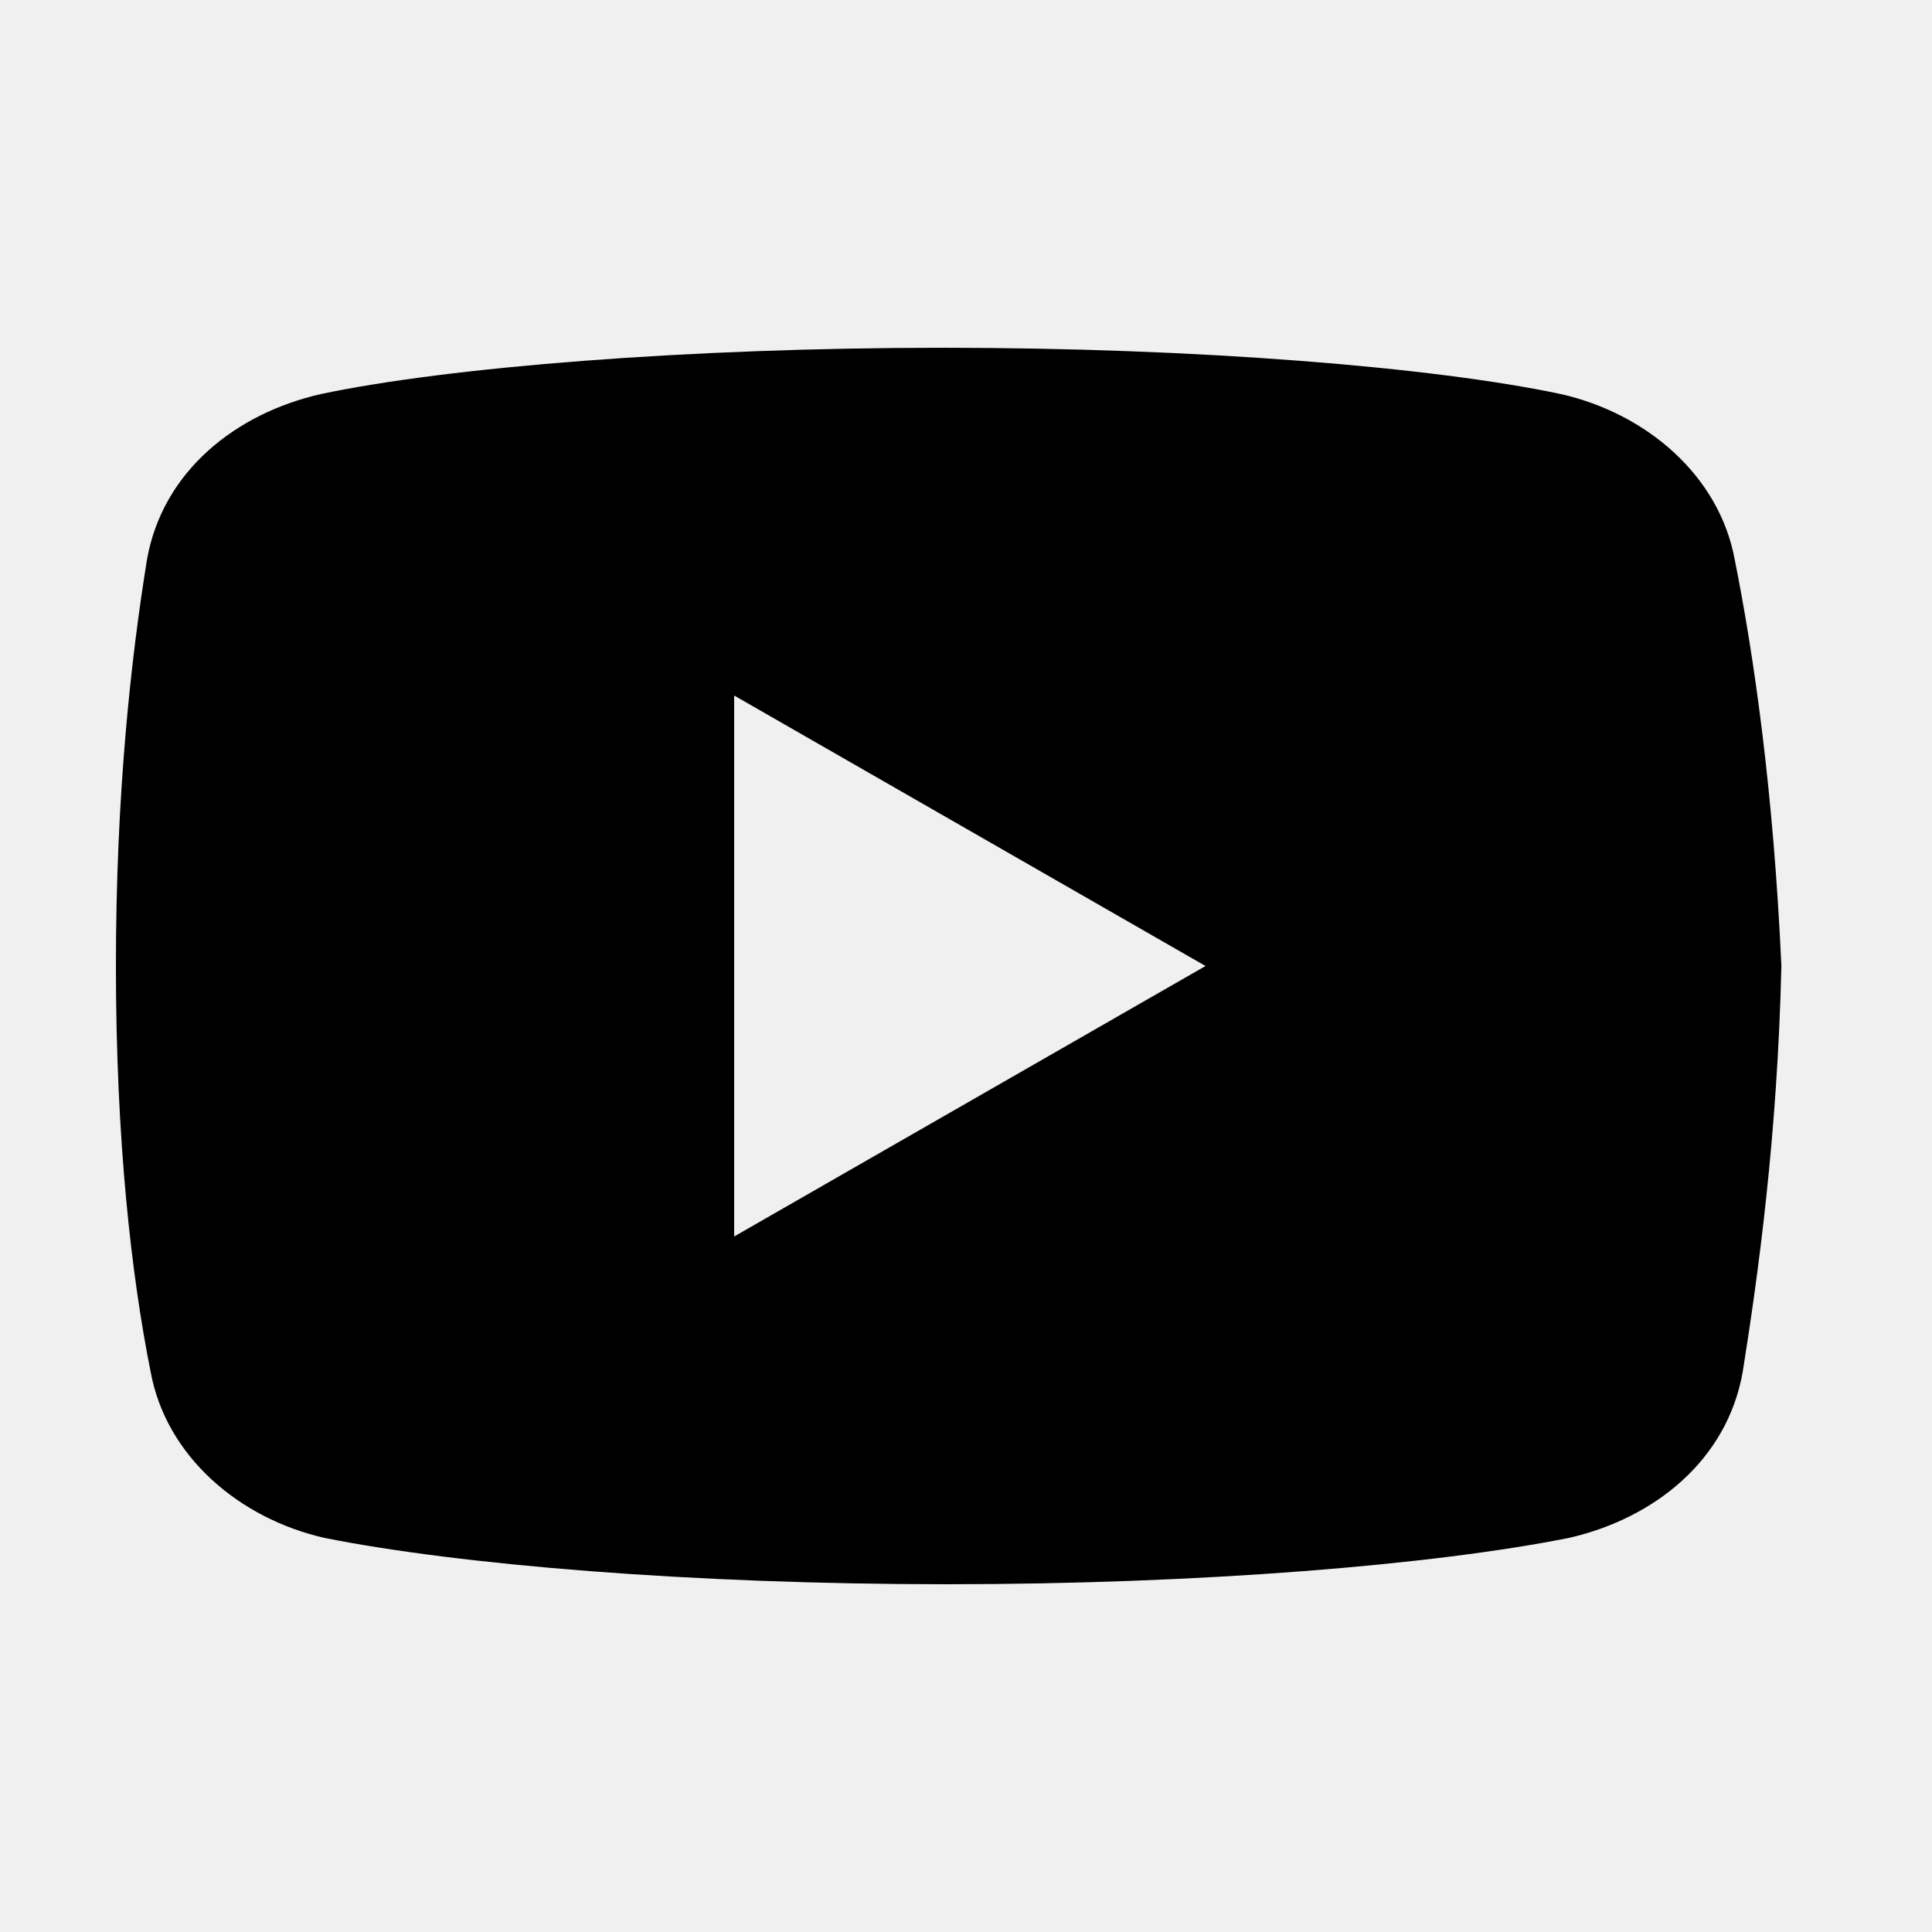
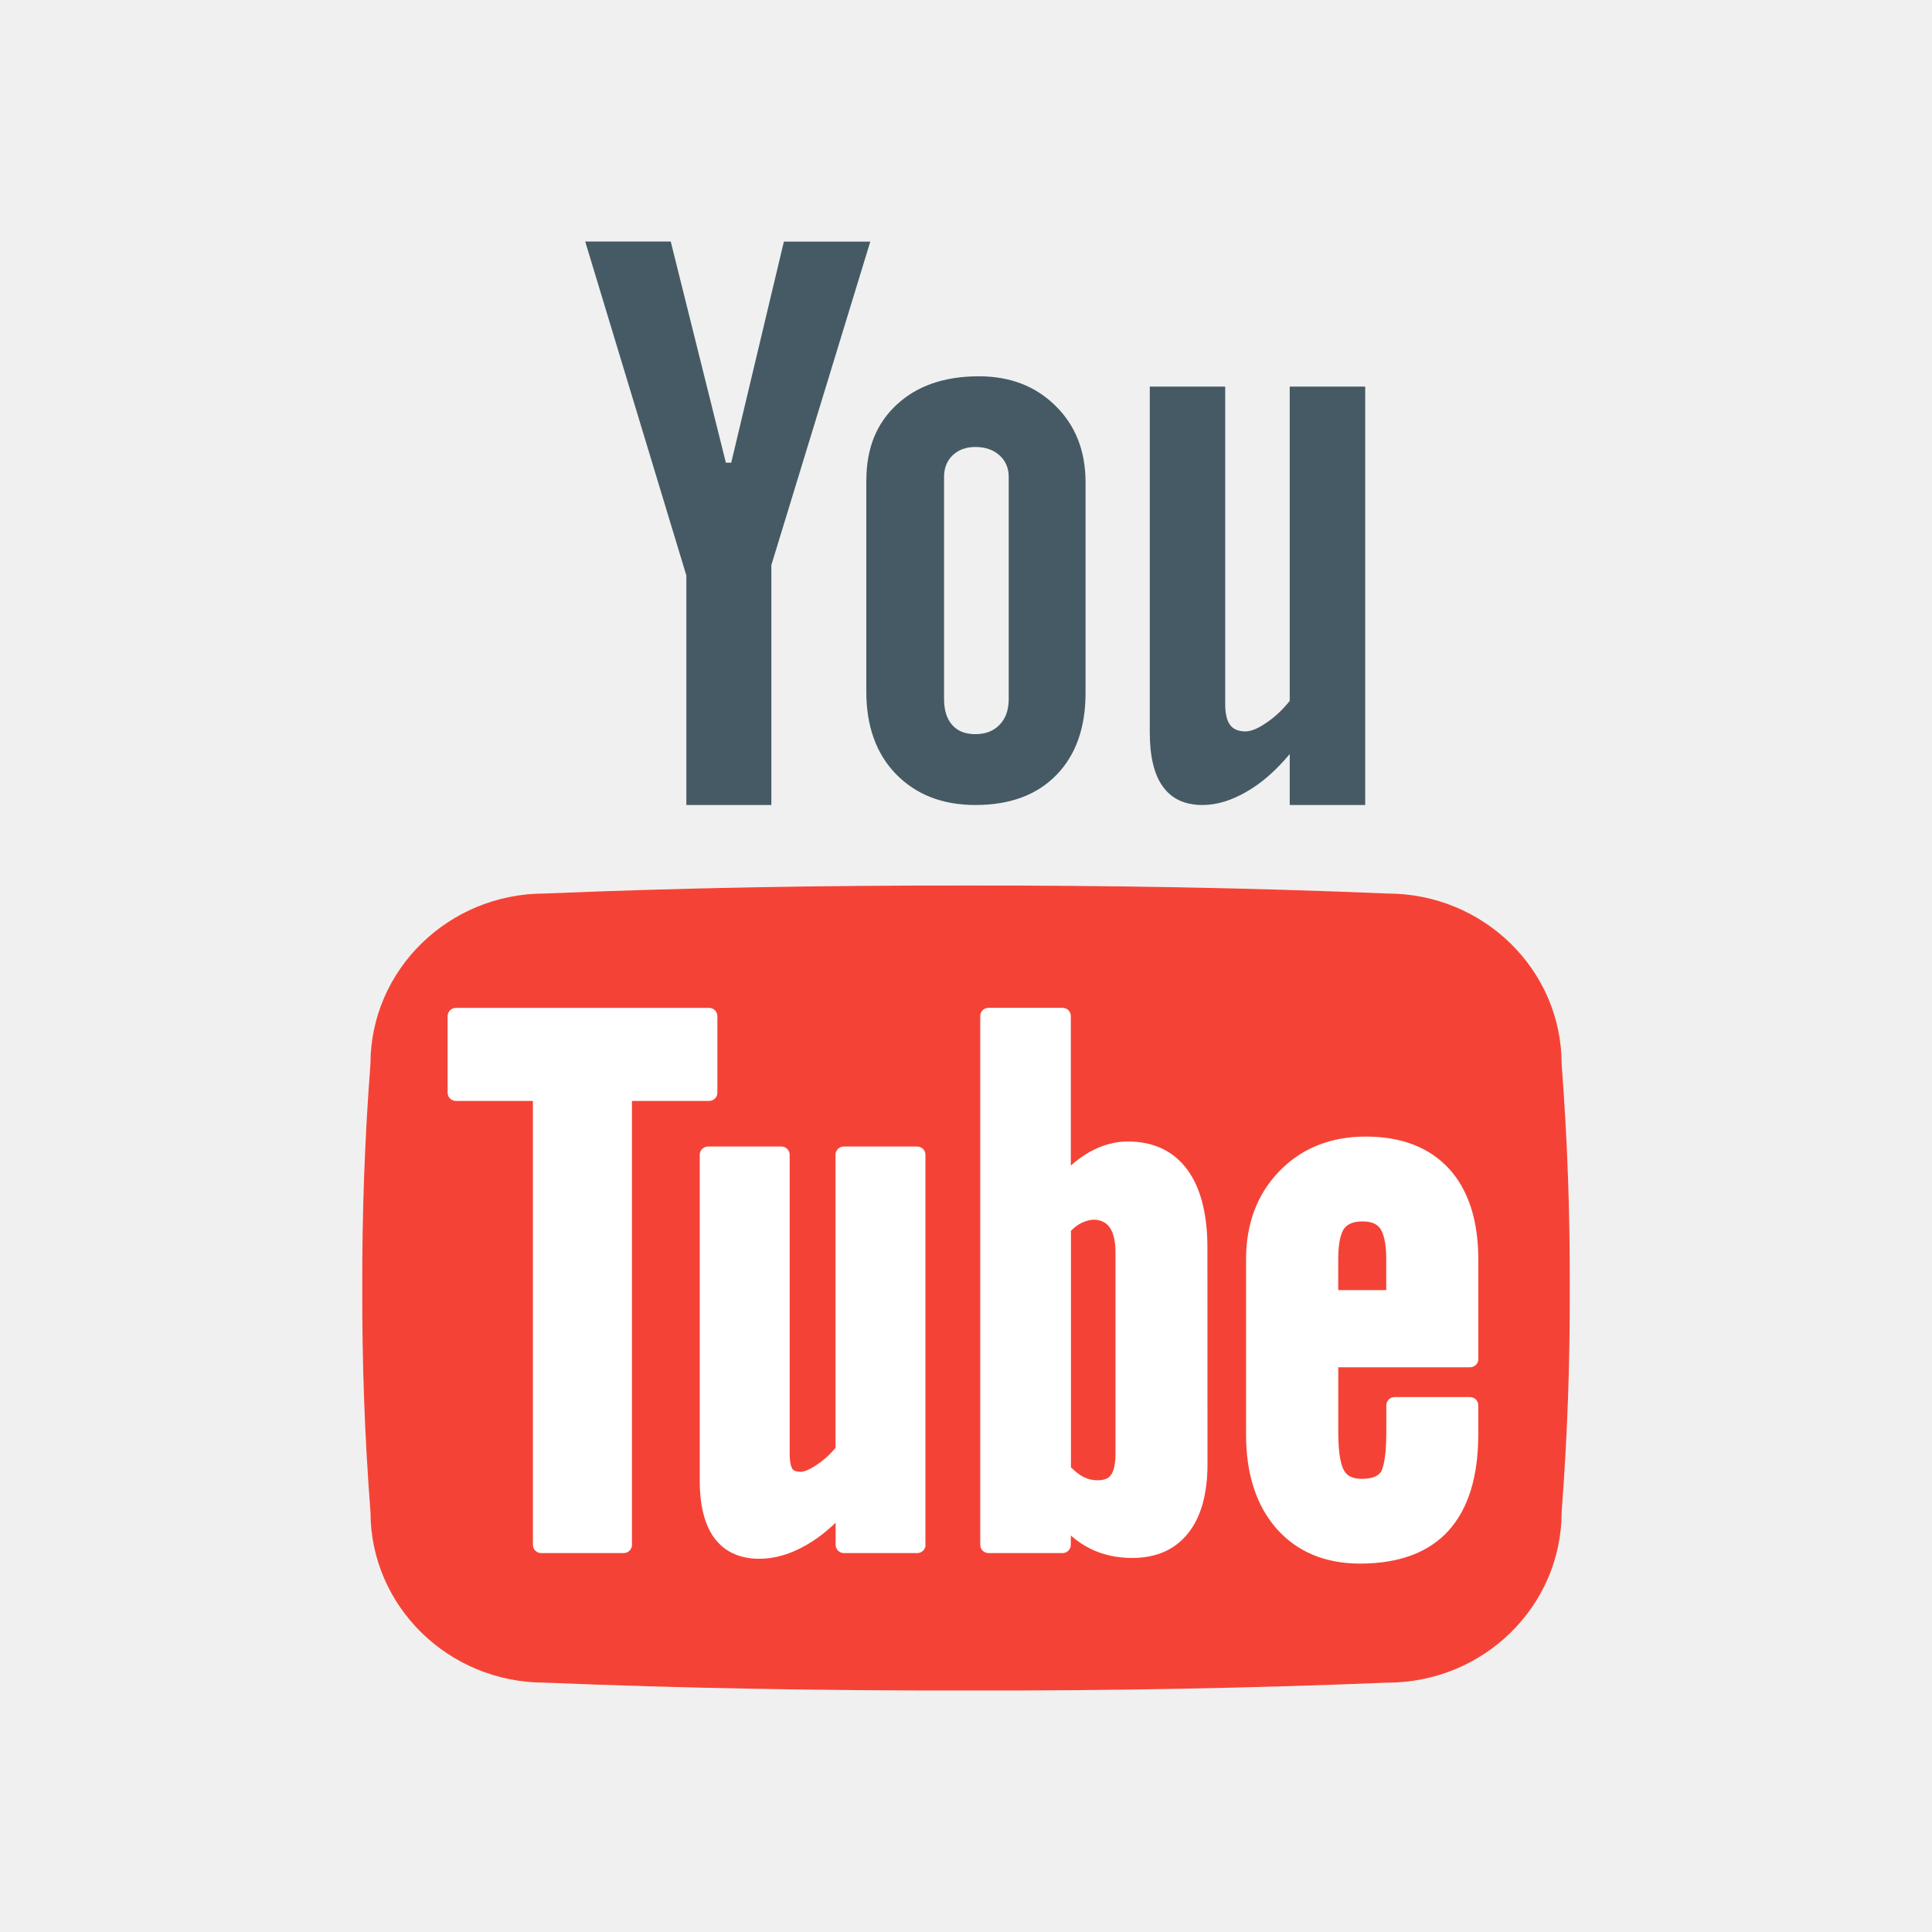
- <svg xmlns="http://www.w3.org/2000/svg" viewBox="0 0 50 50" width="50px" height="50px">
-   <path d="M 44.898 14.5 C 44.5 12.301 42.602 10.699 40.398 10.199 C 37.102 9.5 31 9 24.398 9 C 17.801 9 11.602 9.5 8.301 10.199 C 6.102 10.699 4.199 12.199 3.801 14.5 C 3.398 17 3 20.5 3 25 C 3 29.5 3.398 33 3.898 35.5 C 4.301 37.699 6.199 39.301 8.398 39.801 C 11.898 40.5 17.898 41 24.5 41 C 31.102 41 37.102 40.5 40.602 39.801 C 42.801 39.301 44.699 37.801 45.102 35.5 C 45.5 33 46 29.398 46.102 25 C 45.898 20.5 45.398 17 44.898 14.5 Z M 19 32 L 19 18 L 31.199 25 Z" />
+ <svg xmlns="http://www.w3.org/2000/svg" viewBox="0 0 48 48" width="48px" height="48px">
+   <path fill="#455A64" d="M14.539 6h2.125l1.37 5.496h.133l1.308-5.493h2.147l-2.458 8.036V20h-2.112v-5.703L14.539 6zM21.525 11.923c0-.784.254-1.411.759-1.874.504-.466 1.182-.7 2.035-.7.778 0 1.413.245 1.908.737.495.488.743 1.121.743 1.894v5.235c0 .866-.242 1.548-.728 2.044C25.756 19.753 25.09 20 24.235 20c-.823 0-1.477-.259-1.974-.767-.493-.508-.738-1.194-.738-2.055v-5.256H21.525zM23.455 17.368c0 .275.066.494.205.646.132.15.322.226.571.226.255 0 .454-.077.604-.234.149-.151.226-.366.226-.638v-5.522c0-.22-.079-.399-.231-.536-.151-.135-.352-.205-.599-.205-.229 0-.417.07-.561.205-.143.137-.215.316-.215.536V17.368zM33.918 9.605V20h-1.875v-1.266c-.346.414-.705.728-1.081.941C30.59 19.89 30.227 20 29.876 20c-.435 0-.76-.149-.981-.452-.221-.3-.329-.751-.329-1.357V9.605h1.874v7.886c0 .236.04.41.12.519.075.104.207.162.38.162.141 0 .315-.071.522-.215.213-.141.406-.324.581-.544V9.605H33.918z" />
+   <path fill="#FFF" d="M38.799,26.439c0-2.342-1.94-4.24-4.329-4.24c-3.412-0.143-6.905-0.203-10.47-0.198c-3.563-0.005-7.056,0.056-10.47,0.198c-2.387,0-4.327,1.898-4.327,4.24C9.061,28.291,8.995,30.145,9,32.001c-0.005,1.853,0.06,3.707,0.204,5.561c0,2.345,1.938,4.243,4.326,4.243c3.414,0.14,6.907,0.2,10.47,0.195c3.564,0.008,7.058-0.056,10.47-0.195c2.389,0,4.329-1.898,4.329-4.243c0.142-1.854,0.209-3.708,0.201-5.561C39.008,30.145,38.941,28.291,38.799,26.439z" />
+   <g>
+     <path fill="#F44336" d="M33.851 30.346c-.219 0-.368.058-.458.18-.064.091-.145.299-.145.752v.774h1.193v-.774c0-.446-.083-.655-.151-.757C34.205 30.402 34.061 30.346 33.851 30.346zM26.865 30.386c-.086.042-.17.105-.258.193v5.876c.11.111.217.191.316.242.111.055.224.08.346.08.231 0 .303-.091.326-.123.057-.071.119-.219.119-.54v-5.005c0-.278-.053-.493-.152-.625C27.428 30.306 27.164 30.236 26.865 30.386z" />
+     <path fill="#F44336" d="M38.799,26.439c0-2.342-1.94-4.24-4.329-4.24c-3.412-0.143-6.905-0.203-10.47-0.198c-3.563-0.005-7.056,0.056-10.47,0.198c-2.387,0-4.327,1.898-4.327,4.24C9.061,28.291,8.995,30.145,9,32.001c-0.005,1.853,0.06,3.707,0.204,5.561c0,2.345,1.938,4.243,4.326,4.243c3.414,0.14,6.907,0.2,10.47,0.195c3.564,0.008,7.058-0.056,10.47-0.195c2.389,0,4.329-1.898,4.329-4.243c0.142-1.854,0.209-3.708,0.201-5.561C39.008,30.145,38.941,28.291,38.799,26.439z M15.701,38.382c0,0.111-0.092,0.204-0.206,0.204h-2.049c-0.114,0-0.206-0.093-0.206-0.204v-11.03h-1.914c-0.113,0-0.205-0.092-0.205-0.203v-1.904c0-0.112,0.092-0.204,0.205-0.204h6.291c0.114,0,0.206,0.092,0.206,0.204v1.904c0,0.111-0.091,0.203-0.206,0.203h-1.916V38.382z M22.995,38.382c0,0.111-0.092,0.204-0.206,0.204h-1.822c-0.114,0-0.206-0.093-0.206-0.204v-0.551c-0.243,0.233-0.486,0.418-0.738,0.56c-0.397,0.227-0.776,0.336-1.16,0.336c-0.488,0-0.864-0.176-1.117-0.517c-0.238-0.324-0.361-0.803-0.361-1.421v-8.1c0-0.112,0.092-0.204,0.207-0.204h1.821c0.114,0,0.206,0.092,0.206,0.204v7.428c0,0.244,0.044,0.343,0.072,0.382c0.013,0.017,0.05,0.067,0.205,0.067c0.052,0,0.172-0.022,0.389-0.169c0.176-0.115,0.334-0.259,0.473-0.425v-7.283c0-0.112,0.092-0.204,0.207-0.204h1.821c0.114,0,0.206,0.092,0.206,0.204v9.692H22.995z M30,36.373c0,0.736-0.159,1.31-0.473,1.708c-0.326,0.418-0.797,0.626-1.398,0.626c-0.383,0-0.733-0.077-1.046-0.233c-0.166-0.083-0.327-0.191-0.479-0.325v0.233c0,0.114-0.093,0.204-0.206,0.204h-1.837c-0.114,0-0.207-0.09-0.207-0.204v-13.14c0-0.112,0.092-0.203,0.207-0.203h1.837c0.113,0,0.206,0.091,0.206,0.203v3.717c0.15-0.136,0.31-0.25,0.474-0.343c0.309-0.17,0.625-0.256,0.941-0.256c0.641,0,1.143,0.238,1.484,0.706c0.328,0.45,0.495,1.101,0.495,1.933L30,36.373L30,36.373z M36.729,33.765c0,0.113-0.093,0.205-0.207,0.205h-3.273v1.621c0,0.592,0.082,0.845,0.148,0.951c0.053,0.088,0.152,0.199,0.438,0.199c0.23,0,0.388-0.055,0.469-0.164c0.037-0.058,0.139-0.28,0.139-0.988v-0.675c0-0.114,0.093-0.204,0.207-0.204h1.872c0.114,0,0.205,0.09,0.205,0.204v0.729c0,1.044-0.249,1.844-0.737,2.384c-0.49,0.543-1.23,0.82-2.198,0.82c-0.872,0-1.574-0.296-2.079-0.871c-0.5-0.571-0.755-1.354-0.755-2.333v-4.352c0-0.892,0.278-1.63,0.83-2.196c0.55-0.568,1.274-0.857,2.144-0.857c0.89,0,1.587,0.271,2.072,0.803c0.48,0.526,0.724,1.284,0.724,2.251v2.474H36.729z" />
+   </g>
</svg>
